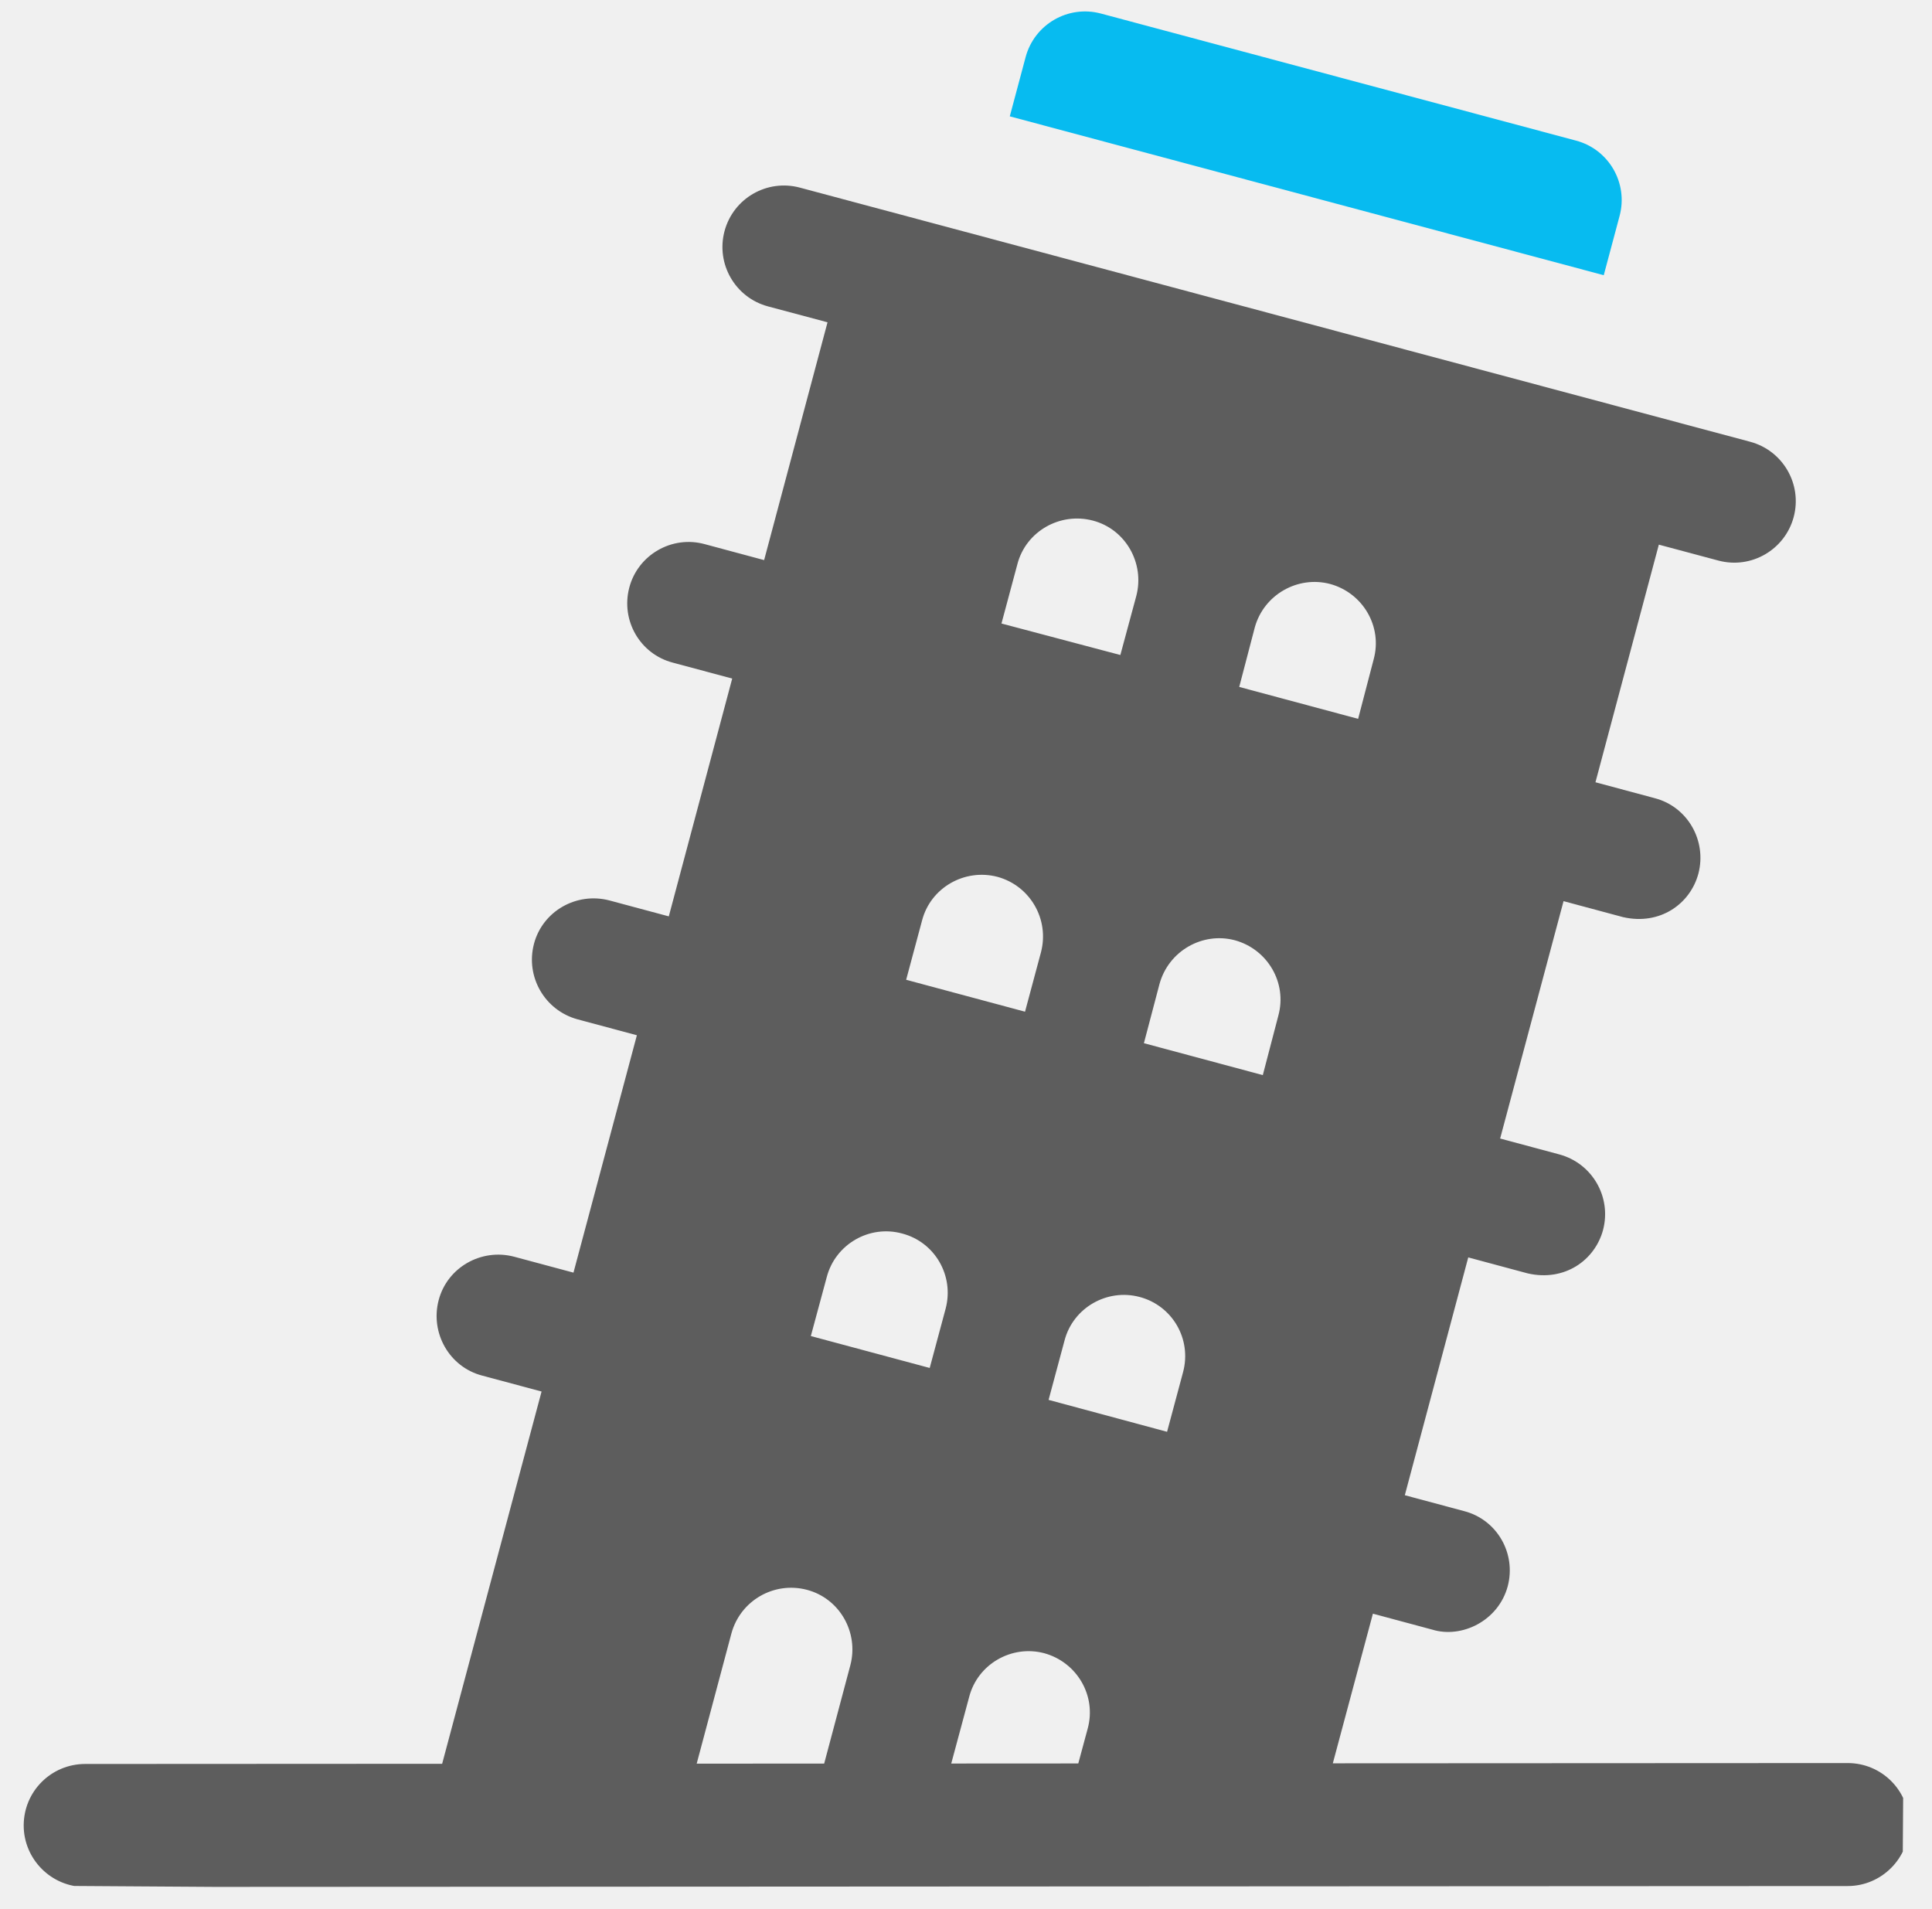
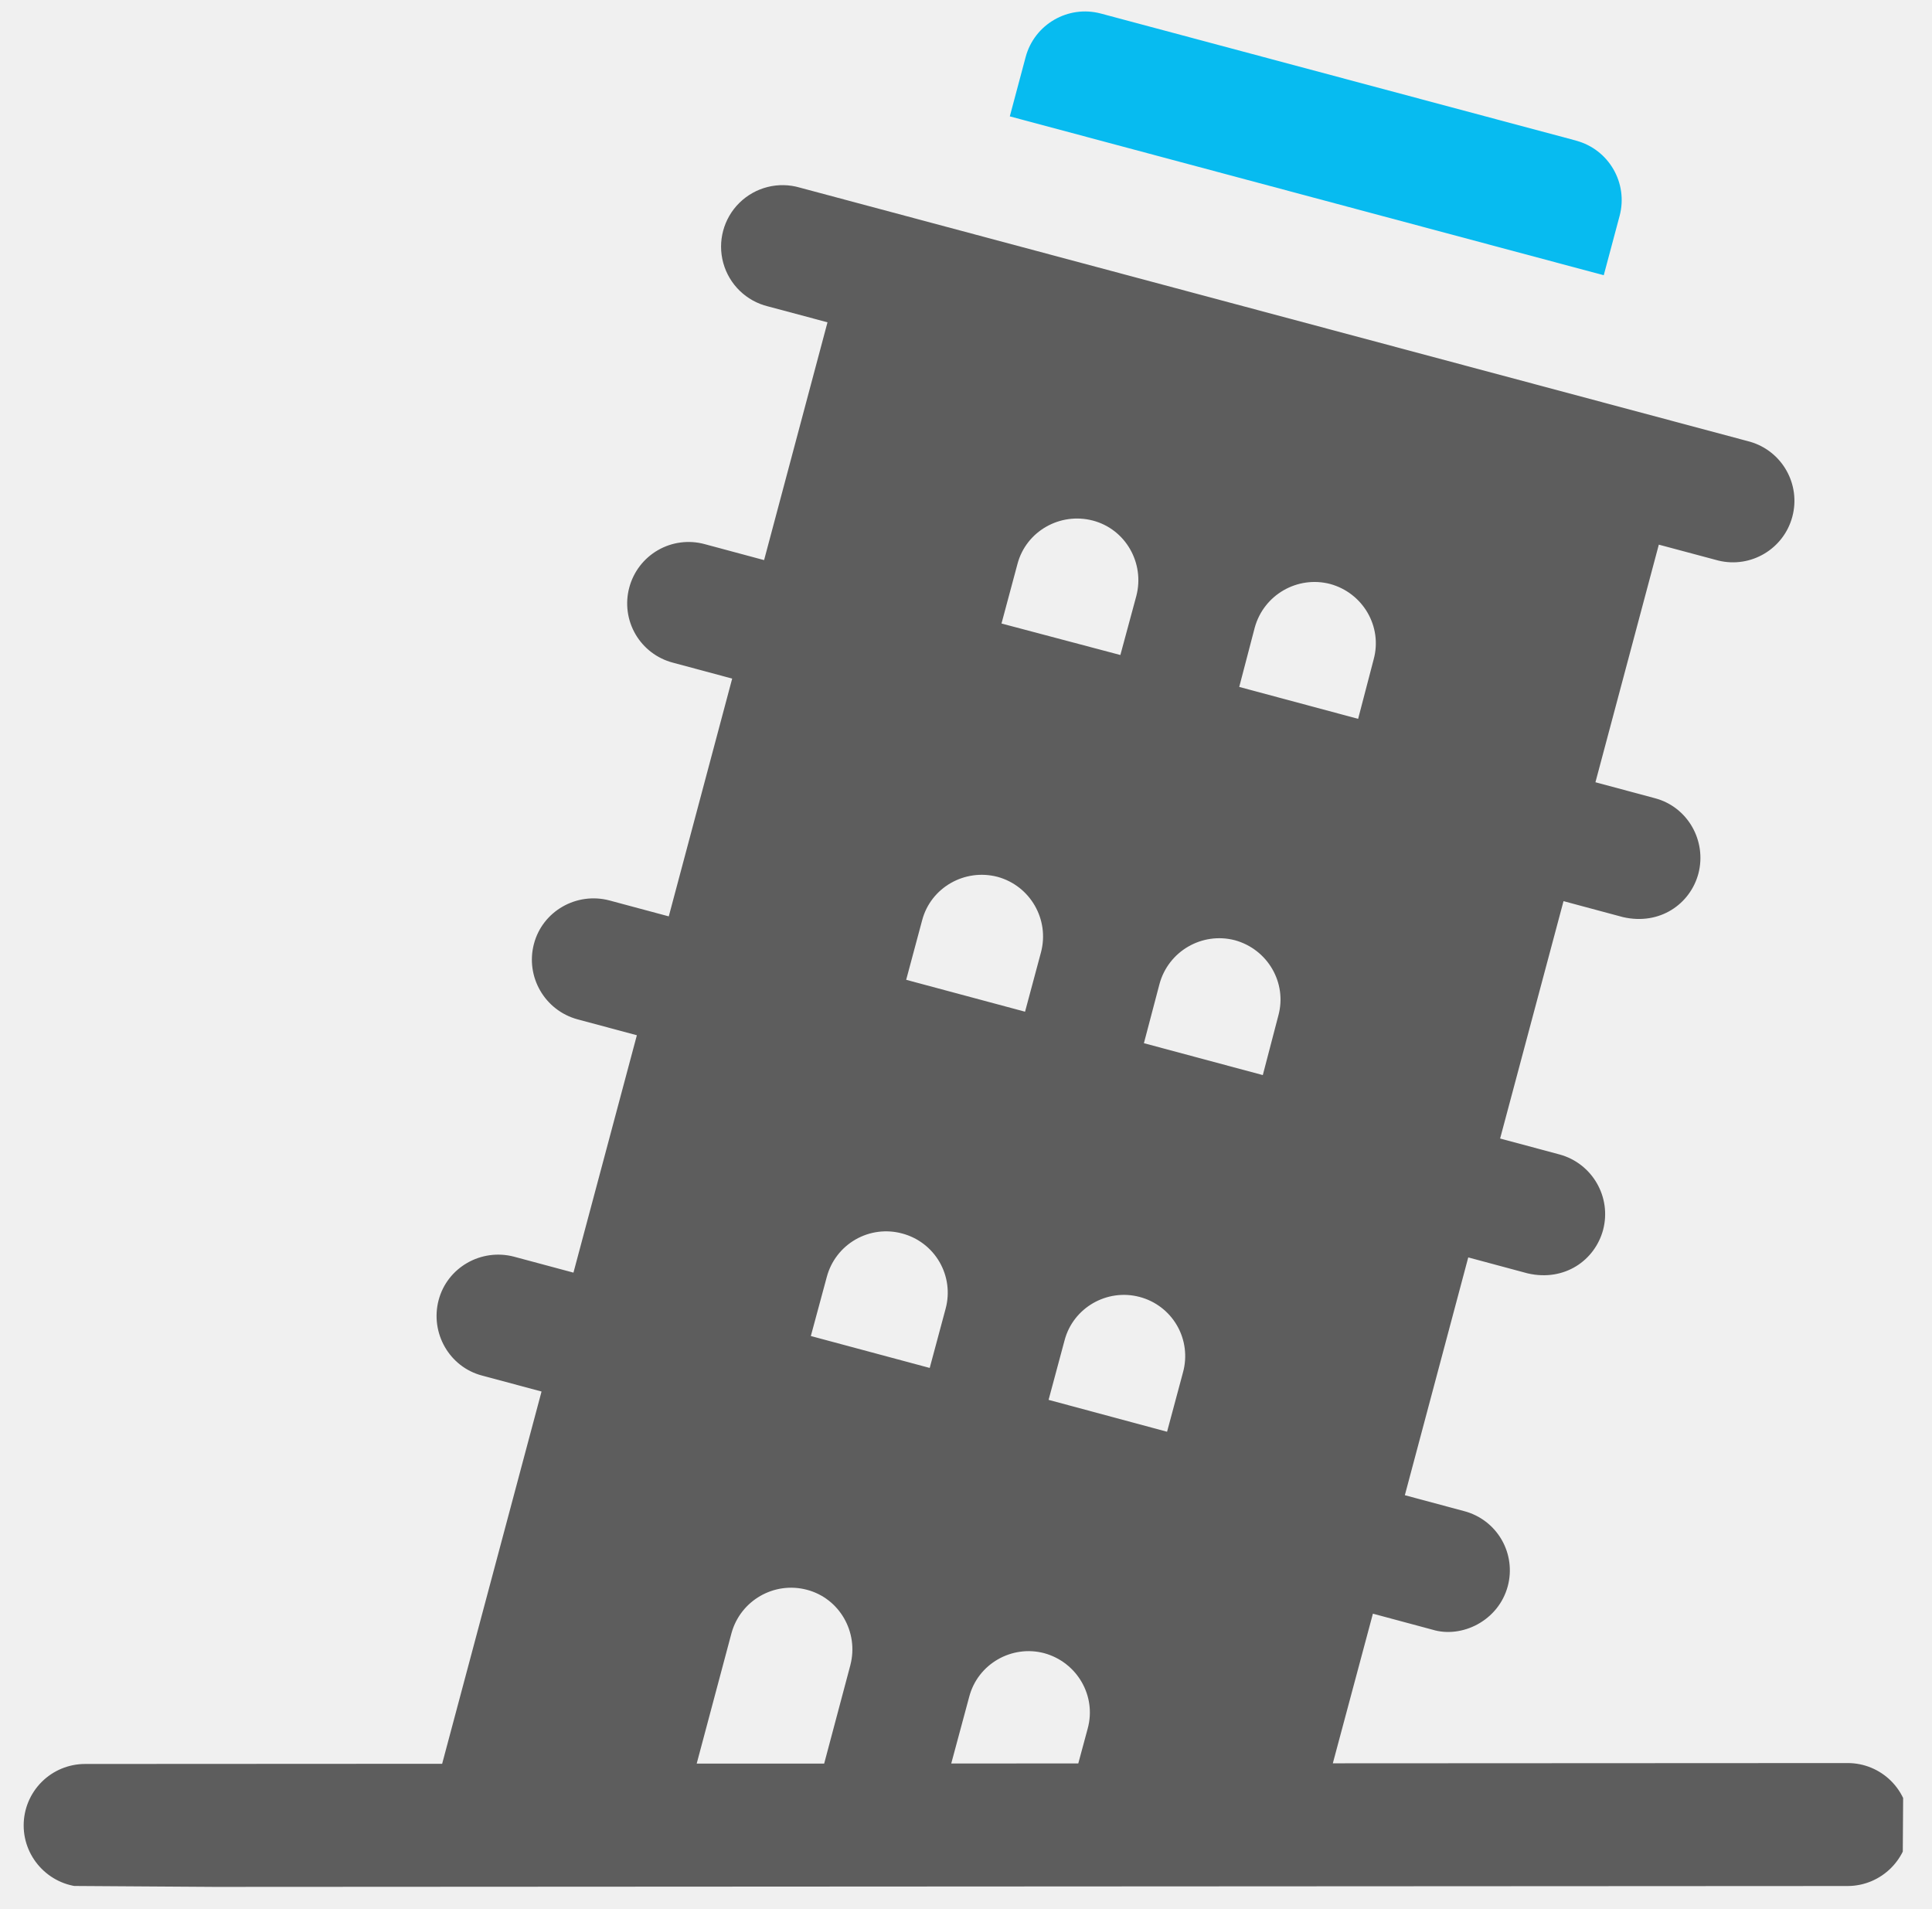
- <svg xmlns="http://www.w3.org/2000/svg" width="83" height="82" viewBox="0 0 83 82" fill="none">
+ <svg xmlns="http://www.w3.org/2000/svg" width="83" height="82" fill="none">
  <g clip-path="url(#clip0)">
-     <path d="M67.71 6.041L47.297 0.582C45.887 0.205 44.441 1.041 44.062 2.451L43.381 4.998L68.898 11.822L69.579 9.274C69.955 7.865 69.119 6.417 67.71 6.041Z" fill="#07BBF0" />
-     <path d="M79.376 75.735L57.259 75.746L58.981 69.318L61.535 70.004C62.793 70.39 64.374 69.63 64.774 68.136C65.143 66.727 64.315 65.283 62.906 64.914L60.352 64.229L63.077 54.014L65.63 54.7C67.223 55.066 68.521 54.13 68.869 52.832C69.238 51.423 68.41 49.979 67.001 49.593L64.447 48.907L67.171 38.71L69.725 39.396C71.311 39.761 72.615 38.831 72.964 37.528C73.333 36.119 72.505 34.658 71.096 34.289L68.542 33.603L71.265 23.396L73.823 24.08C75.24 24.459 76.683 23.61 77.058 22.21C77.434 20.801 76.597 19.354 75.189 18.977L34.361 8.059C32.948 7.683 31.504 8.519 31.126 9.928C30.75 11.338 31.587 12.785 32.995 13.162L35.551 13.845L32.827 24.06L30.273 23.374C28.865 22.988 27.403 23.834 27.034 25.243C26.665 26.651 27.494 28.095 28.902 28.464L31.456 29.149L28.732 39.364L26.178 38.679C24.77 38.31 23.308 39.138 22.939 40.547C22.57 41.956 23.399 43.399 24.808 43.786L27.361 44.471L24.637 54.668L22.084 53.983C20.675 53.614 19.214 54.442 18.845 55.851C18.475 57.26 19.304 58.721 20.712 59.09L23.266 59.775L18.995 75.766L3.658 75.774C2.197 75.775 1.018 76.955 1.018 78.417C1.019 79.861 2.199 81.058 3.661 81.057L79.379 81.018C80.84 81.017 82.019 79.819 82.019 78.375C82.018 76.913 80.838 75.734 79.376 75.735ZM53.906 26.954C54.293 25.545 55.754 24.717 57.145 25.086C58.554 25.473 59.4 26.916 59.013 28.325L58.346 30.879L53.238 29.508L53.906 26.954ZM43.709 24.23C44.078 22.822 45.539 21.993 46.948 22.362C48.357 22.731 49.185 24.192 48.816 25.601L48.131 28.137L43.024 26.784L43.709 24.23ZM39.614 39.535C39.983 38.126 41.444 37.297 42.853 37.666C44.262 38.053 45.09 39.497 44.721 40.905L44.036 43.459L38.929 42.088L39.614 39.535ZM36.532 71.531L35.407 75.758L29.93 75.76L31.424 70.16C31.811 68.751 33.255 67.923 34.663 68.292C36.072 68.661 36.901 70.122 36.532 71.531ZM40.627 56.209L39.941 58.763L34.834 57.392L35.519 54.856C35.889 53.447 37.35 52.601 38.758 52.988C40.167 53.357 40.996 54.8 40.627 56.209ZM46.728 74.255L46.324 75.752L40.866 75.755L41.639 72.884C42.008 71.475 43.469 70.647 44.861 71.016C46.269 71.403 47.115 72.846 46.728 74.255ZM50.823 58.951L50.138 61.505L45.048 60.134L45.734 57.58C46.103 56.171 47.564 55.343 48.955 55.712C50.364 56.081 51.21 57.525 50.823 58.951ZM54.918 43.63L54.251 46.183L49.143 44.812L49.811 42.276C50.198 40.85 51.659 40.021 53.05 40.39C54.459 40.777 55.305 42.221 54.918 43.63Z" fill="#5D5D5D" />
+     <path d="M67.71 6.04L47.298.583a2.642 2.642 0 0 0-3.236 1.869l-.68 2.547 25.516 6.824.681-2.548a2.642 2.642 0 0 0-1.869-3.233z" fill="#07BBF0" />
+     <path d="M79.376 75.735l-22.117.011 1.722-6.428 2.554.686c1.258.386 2.839-.374 3.24-1.868a2.63 2.63 0 0 0-1.869-3.222l-2.553-.685 2.724-10.215 2.553.686c1.593.366 2.891-.57 3.24-1.868A2.657 2.657 0 0 0 67 49.592l-2.554-.685 2.724-10.197 2.554.686c1.586.365 2.89-.565 3.24-1.868.368-1.41-.46-2.87-1.869-3.24l-2.554-.685 2.723-10.207 2.558.684a2.642 2.642 0 0 0 1.366-5.103L34.36 8.059a2.642 2.642 0 1 0-1.366 5.103l2.556.683-2.724 10.215-2.553-.686a2.635 2.635 0 0 0-3.24 1.869 2.63 2.63 0 0 0 1.868 3.221l2.554.686-2.724 10.214-2.553-.685c-1.41-.37-2.87.459-3.24 1.868a2.657 2.657 0 0 0 1.869 3.239l2.553.685-2.724 10.197-2.553-.685c-1.41-.37-2.87.459-3.24 1.868-.369 1.409.46 2.87 1.868 3.239l2.554.685-4.27 15.991-15.338.008a2.638 2.638 0 0 0-2.64 2.643c.001 1.444 1.181 2.64 2.643 2.64l75.718-.04a2.65 2.65 0 0 0 2.64-2.642 2.638 2.638 0 0 0-2.643-2.64zm-25.47-48.78a2.665 2.665 0 0 1 3.24-1.869c1.408.387 2.254 1.83 1.867 3.24l-.667 2.553-5.108-1.371.668-2.554zM43.71 24.23c.37-1.409 1.83-2.237 3.24-1.868 1.408.37 2.236 1.83 1.867 3.24l-.685 2.535-5.107-1.353.685-2.554zm-4.095 15.305c.37-1.41 1.83-2.238 3.24-1.869a2.657 2.657 0 0 1 1.867 3.24l-.685 2.553-5.107-1.37.685-2.554zM36.532 71.53l-1.125 4.227-5.477.002 1.494-5.6a2.657 2.657 0 0 1 3.24-1.868c1.408.369 2.237 1.83 1.867 3.239zm4.095-15.322l-.686 2.554-5.107-1.371.685-2.536a2.635 2.635 0 0 1 3.24-1.868 2.63 2.63 0 0 1 1.868 3.221zm6.101 18.046l-.404 1.497-5.458.003.773-2.87c.37-1.41 1.83-2.238 3.222-1.869 1.408.387 2.254 1.83 1.867 3.239zm4.095-15.304l-.685 2.553-5.09-1.37.686-2.554c.369-1.409 1.83-2.237 3.221-1.868a2.627 2.627 0 0 1 1.868 3.239zm4.095-15.322l-.667 2.554-5.108-1.37.668-2.537a2.662 2.662 0 0 1 3.24-1.886c1.408.387 2.254 1.83 1.867 3.24z" fill="#5D5D5D" />
  </g>
  <defs>
    <clipPath id="clip0">
-       <rect width="81" height="81" fill="white" transform="translate(1.26758) rotate(0.37728)" />
+       <path fill="#fff" transform="rotate(.377 .634 192.5)" d="M0 0h81v81H0z" />
    </clipPath>
  </defs>
</svg>
